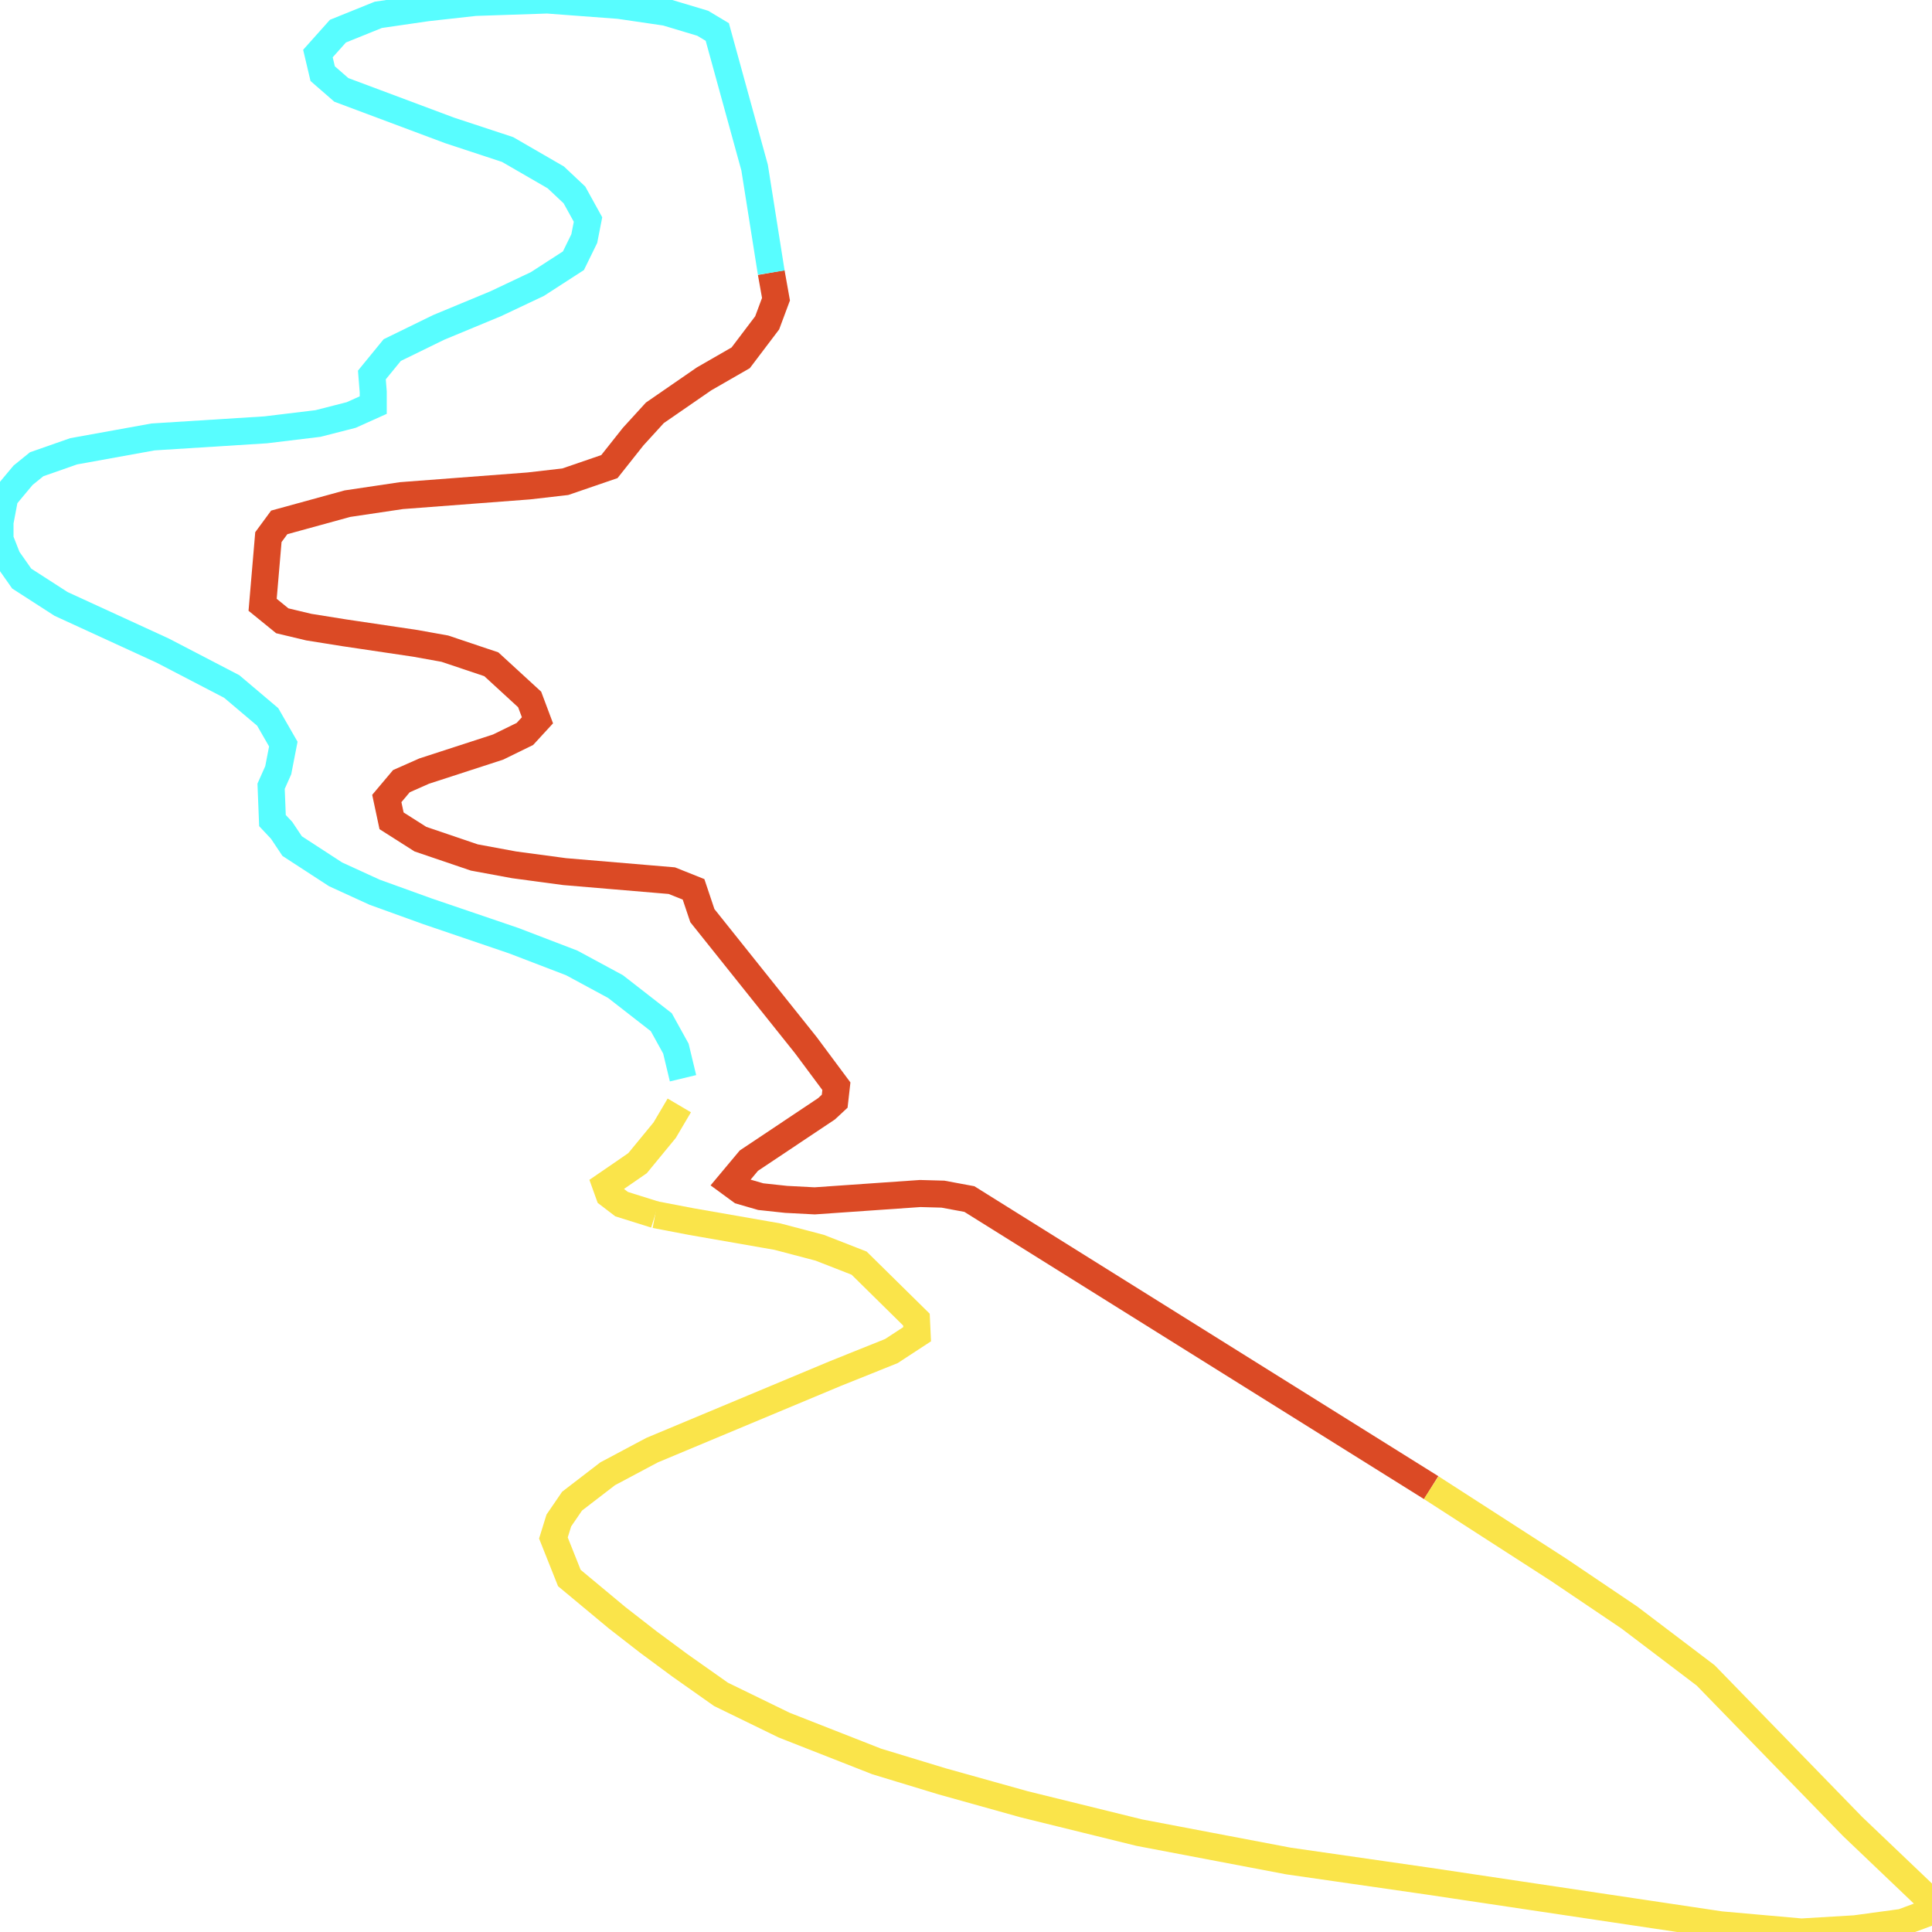
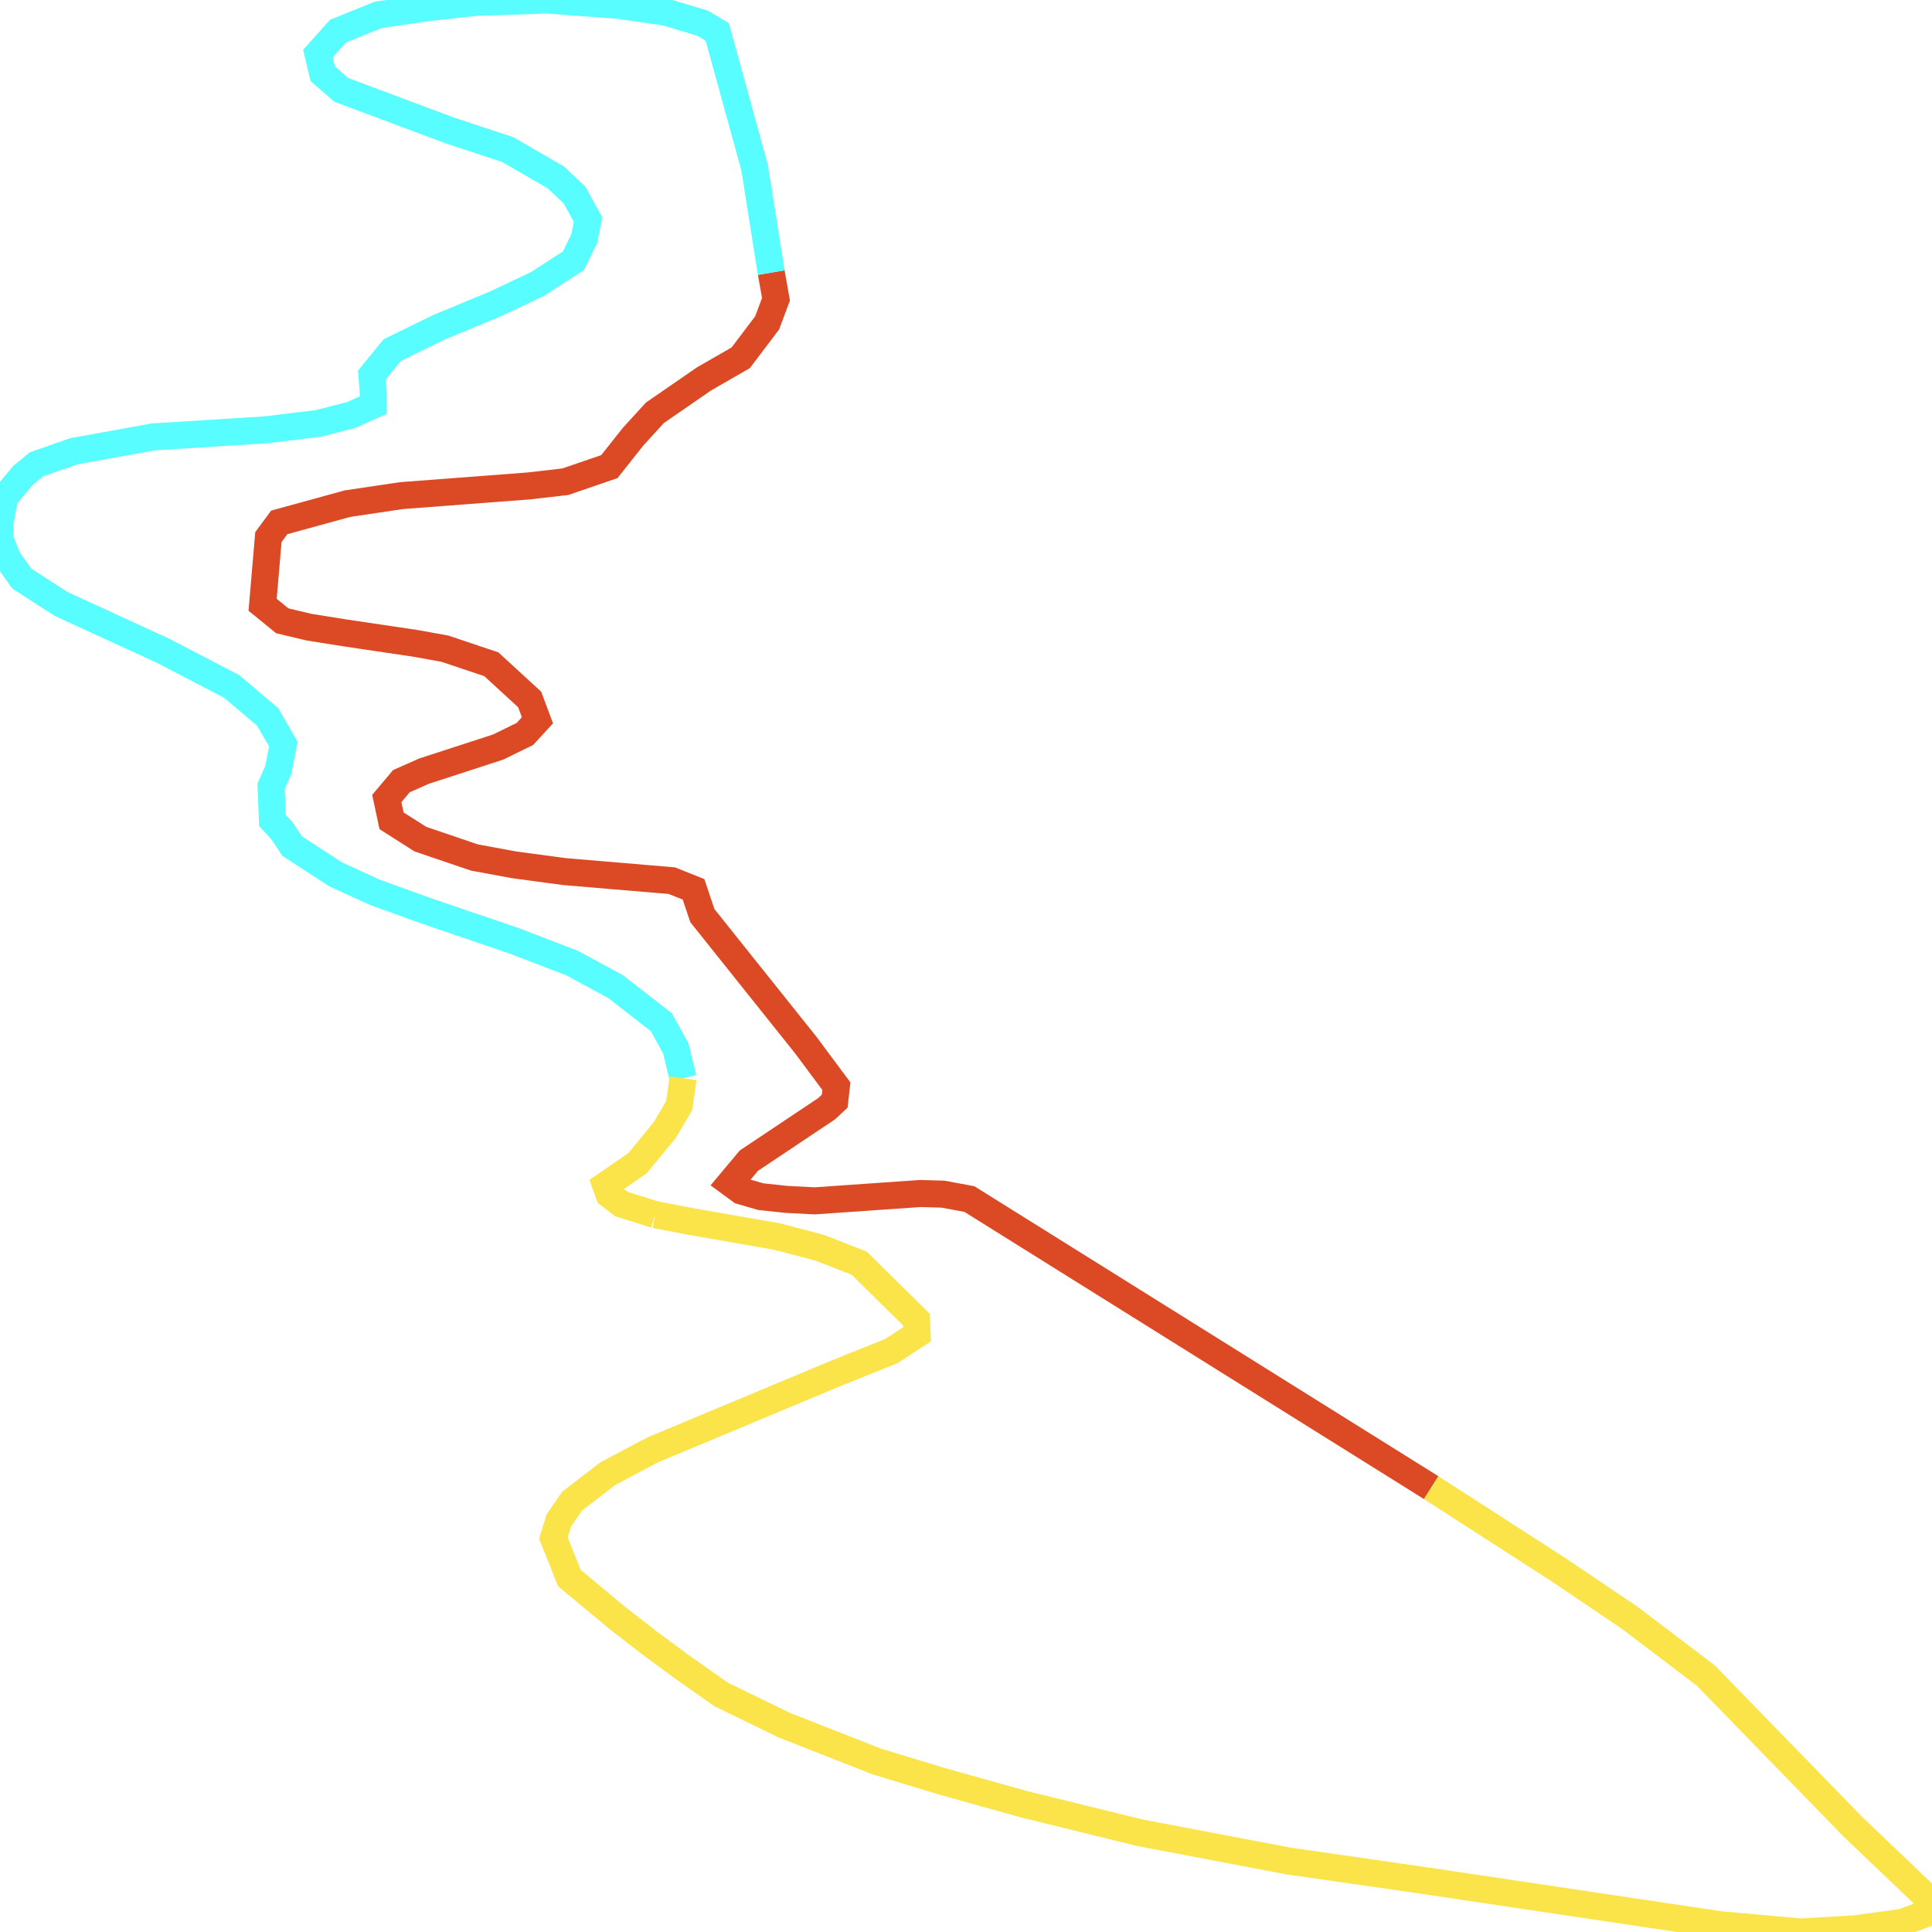
<svg xmlns="http://www.w3.org/2000/svg" width="500" height="500">
  <path d="M370.39,385.002 L250.878,310.316 L244.029,309.044 L238.145,308.882 L210.836,310.781 L203.46,310.397 L196.874,309.69 L191.781,308.216 L188.971,306.156 L193.8,300.38 L213.909,286.949 L216.017,284.99 L216.456,281.112 L208.553,270.489 L181.77,236.963 L179.487,230.157 L173.867,227.915 L146.119,225.573 L133.035,223.815 L122.761,221.917 L108.799,217.171 L101.335,212.425 L100.105,206.649 L103.881,202.165 L109.765,199.56 L128.908,193.339 L135.845,189.946 L139.094,186.412 L137.074,181.02 L127.151,171.911 L115.121,167.872 L107.482,166.498 L89.129,163.772 L79.909,162.298 L73.059,160.662 L67.966,156.521 L69.459,139.011 L72.269,135.194 L89.919,130.347 L103.881,128.267 L136.811,125.762 L146.294,124.672 L157.71,120.754 L163.857,112.998 L169.477,106.838 L182.209,98.053 L191.693,92.6 L198.542,83.552 L200.825,77.433 L199.596,70.546" fill="none" stroke-width="7" stroke="#db4a25" />
  <path d="M199.596,70.546 L195.293,43.382 L185.634,8.28 L181.858,6.018 L172.374,3.171 L160.256,1.394 L141.64,0.0 L122.936,0.626 L110.555,1.999 L97.91,3.837 L87.46,8.058 L82.28,13.855 L83.509,19.065 L88.339,23.266 L116.351,33.748 L131.366,38.696 L143.836,45.906 L148.665,50.45 L152.178,56.812 L151.212,61.74 L148.402,67.476 L139.094,73.494 L128.293,78.604 L113.541,84.724 L101.51,90.601 L96.242,97.043 L96.593,101.446 L96.593,104.839 L90.885,107.404 L82.28,109.605 L68.757,111.241 L39.603,113.079 L19.055,116.795 L9.484,120.148 L5.971,122.996 L1.229,128.671 L0.0,135.154 L0.0,139.556 L1.932,144.484 L5.62,149.735 L15.806,156.299 L42.15,168.397 L59.975,177.667 L69.283,185.543 L73.323,192.572 L72.006,199.338 L70.162,203.478 L70.513,212.364 L72.884,214.889 L75.606,218.968 L86.846,226.279 L96.944,230.904 L110.643,235.852 L132.947,243.446 L147.963,249.202 L159.29,255.322 L171.145,264.551 L174.921,271.378 L176.765,279.052" fill="none" stroke-width="7" stroke="#58fdff" />
-   <path d="M175.799,286.081 L172.023,292.483 L164.998,301.026 L160.695,303.995 L156.744,306.701 L157.622,309.145 L160.871,311.629 L169.564,314.356" fill="none" stroke-width="7" stroke="#fae44a" />
+   <path d="M176.765,279.052 L175.799,286.081 L172.023,292.483 L164.998,301.026 L160.695,303.995 L156.744,306.701 L157.622,309.145 L160.871,311.629 L169.564,314.356" fill="none" stroke-width="7" stroke="#fae44a" />
  <path d="M169.564,314.356 L178.96,316.153 L201.177,320.031 L212.153,322.919 L222.339,326.897 L237.179,341.52 L237.355,345.296 L230.681,349.659 L216.28,355.435 L168.774,375.288 L157.271,381.407 L148.051,388.496 L144.626,393.505 L143.221,398.029 L147.348,408.39 L159.73,418.69 L167.808,424.971 L175.975,431.009 L186.6,438.502 L202.933,446.46 L226.906,455.871 L243.853,461.021 L265.104,466.959 L294.872,474.29 L333.421,481.621 L369.6,486.832 L445.293,498.142 L466.192,500.0 L480.067,499.172 L492.273,497.516 L500.0,494.648 L499.298,491.619 L479.452,472.695 L441.43,433.595 L421.672,418.609 L403.319,406.229 L370.39,385.002" fill="none" stroke-width="7" stroke="#fae44a" />
</svg>
